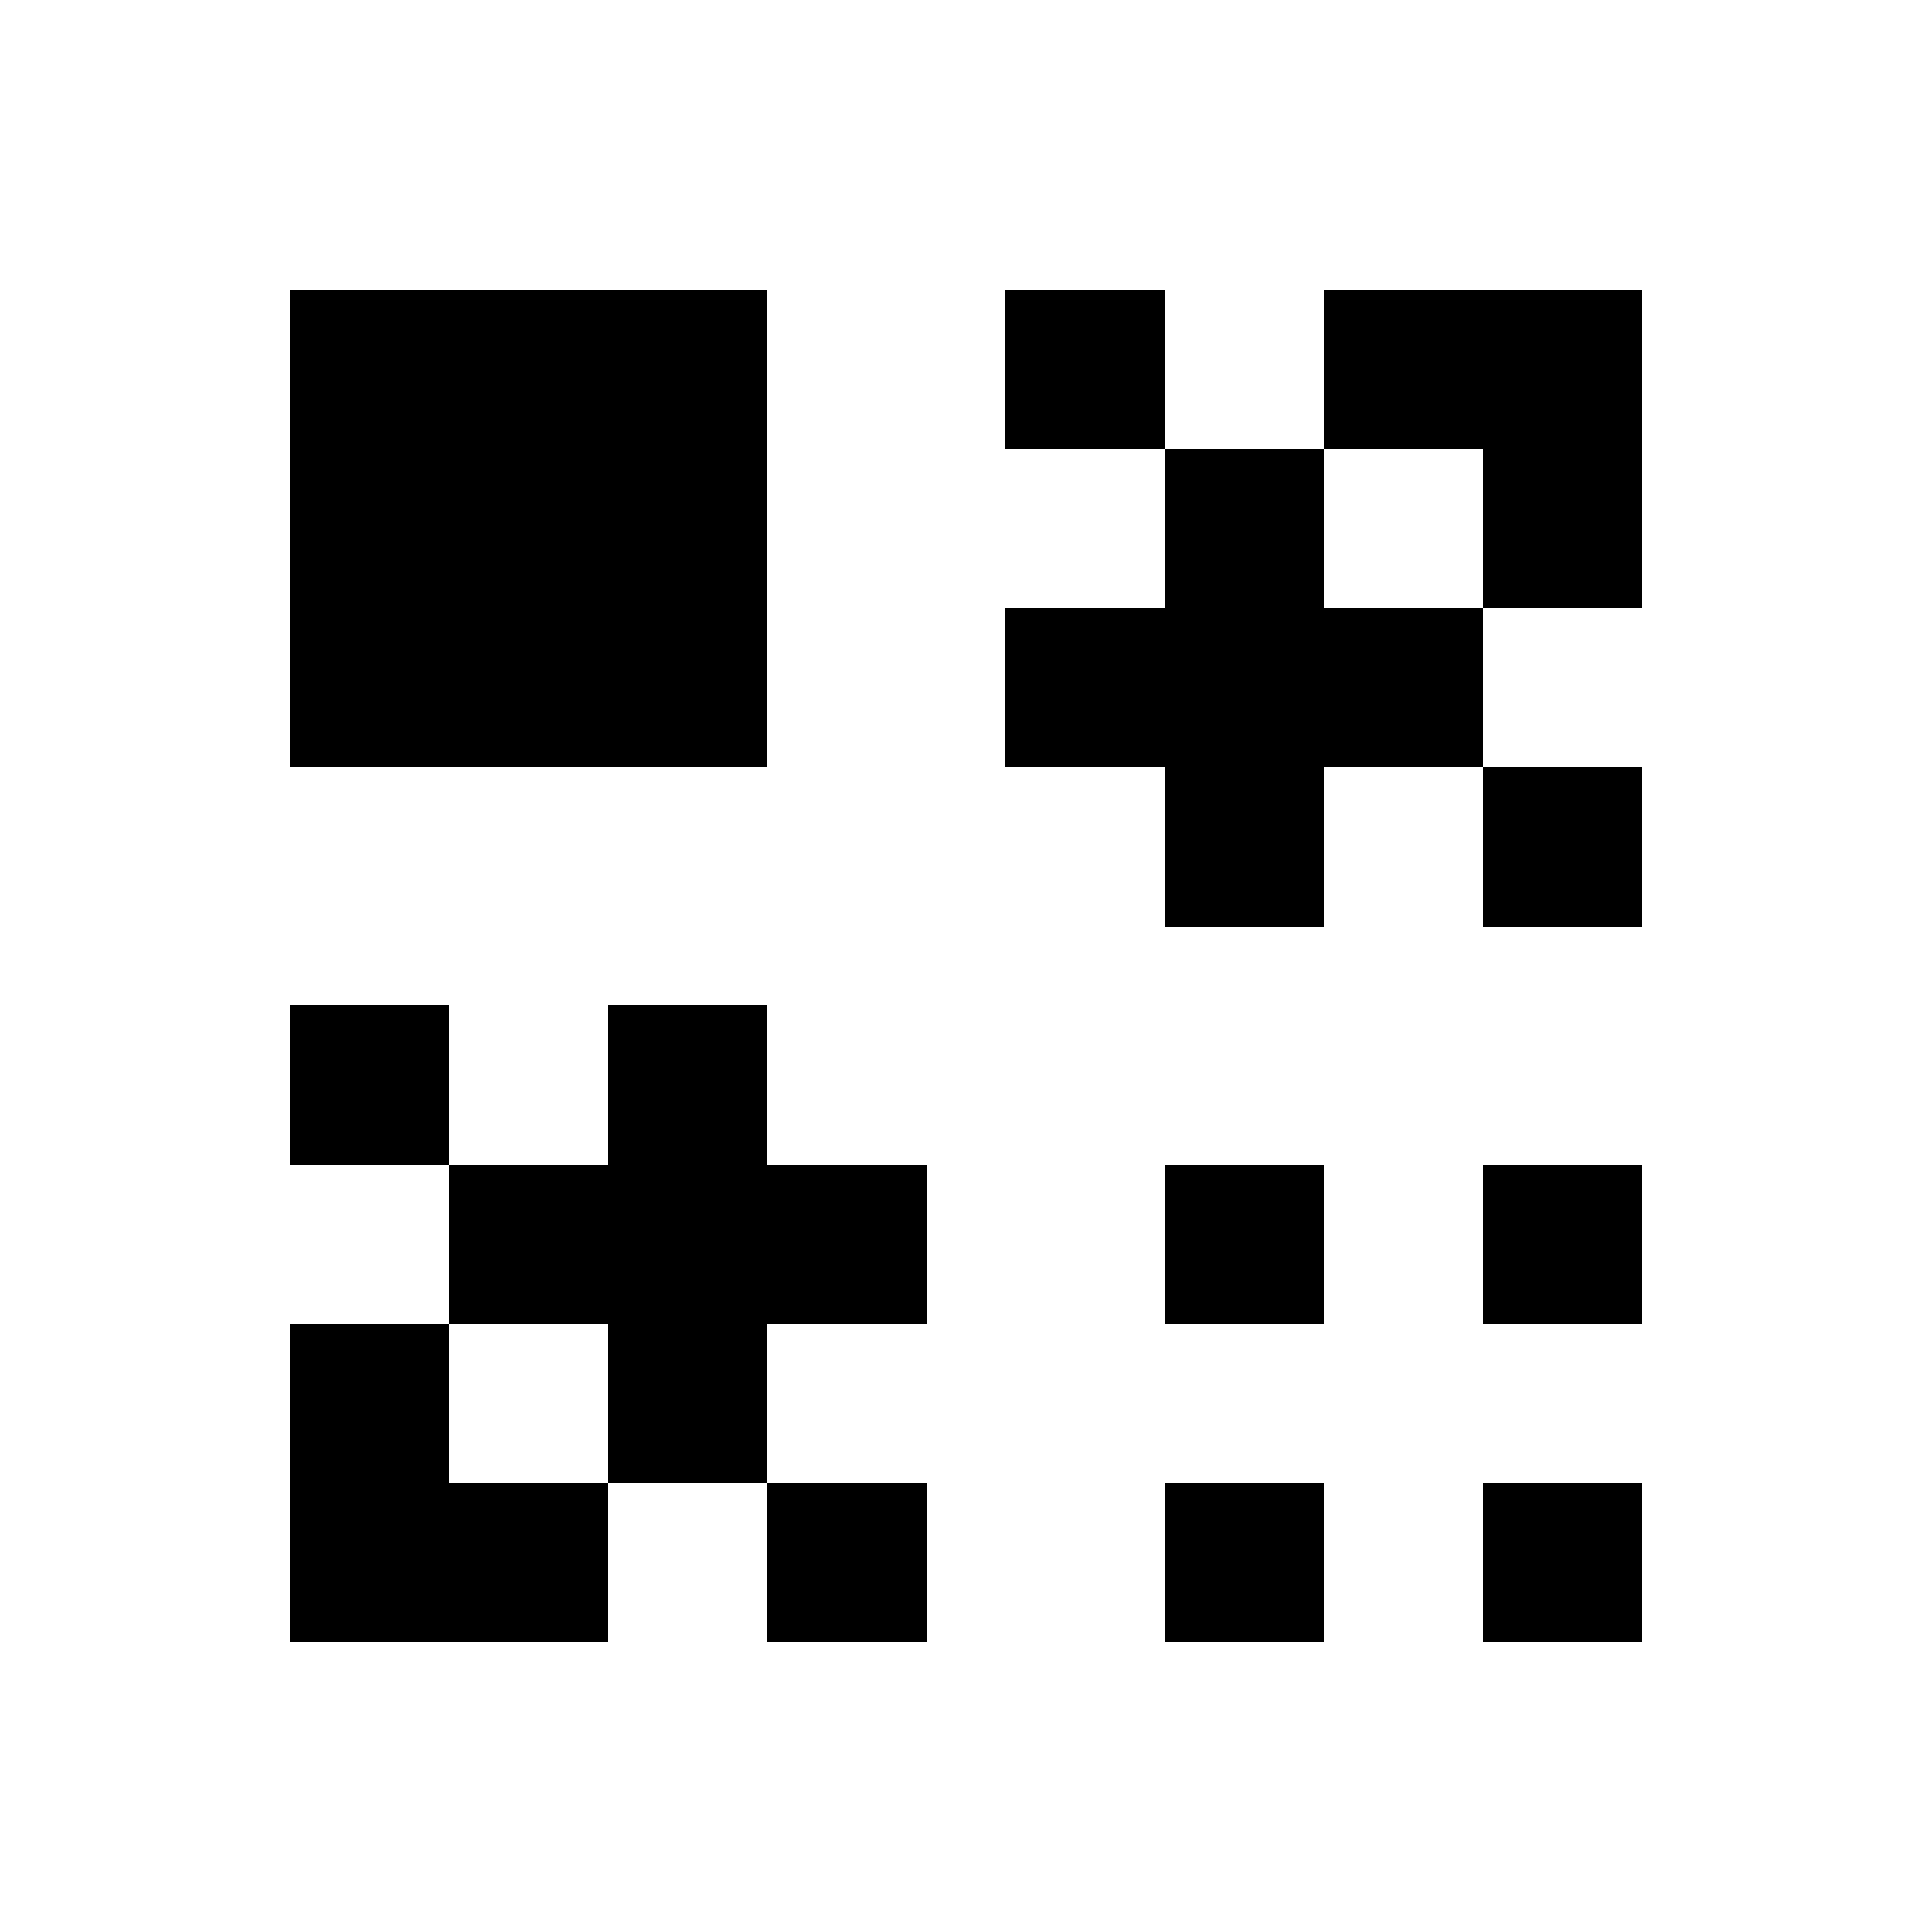
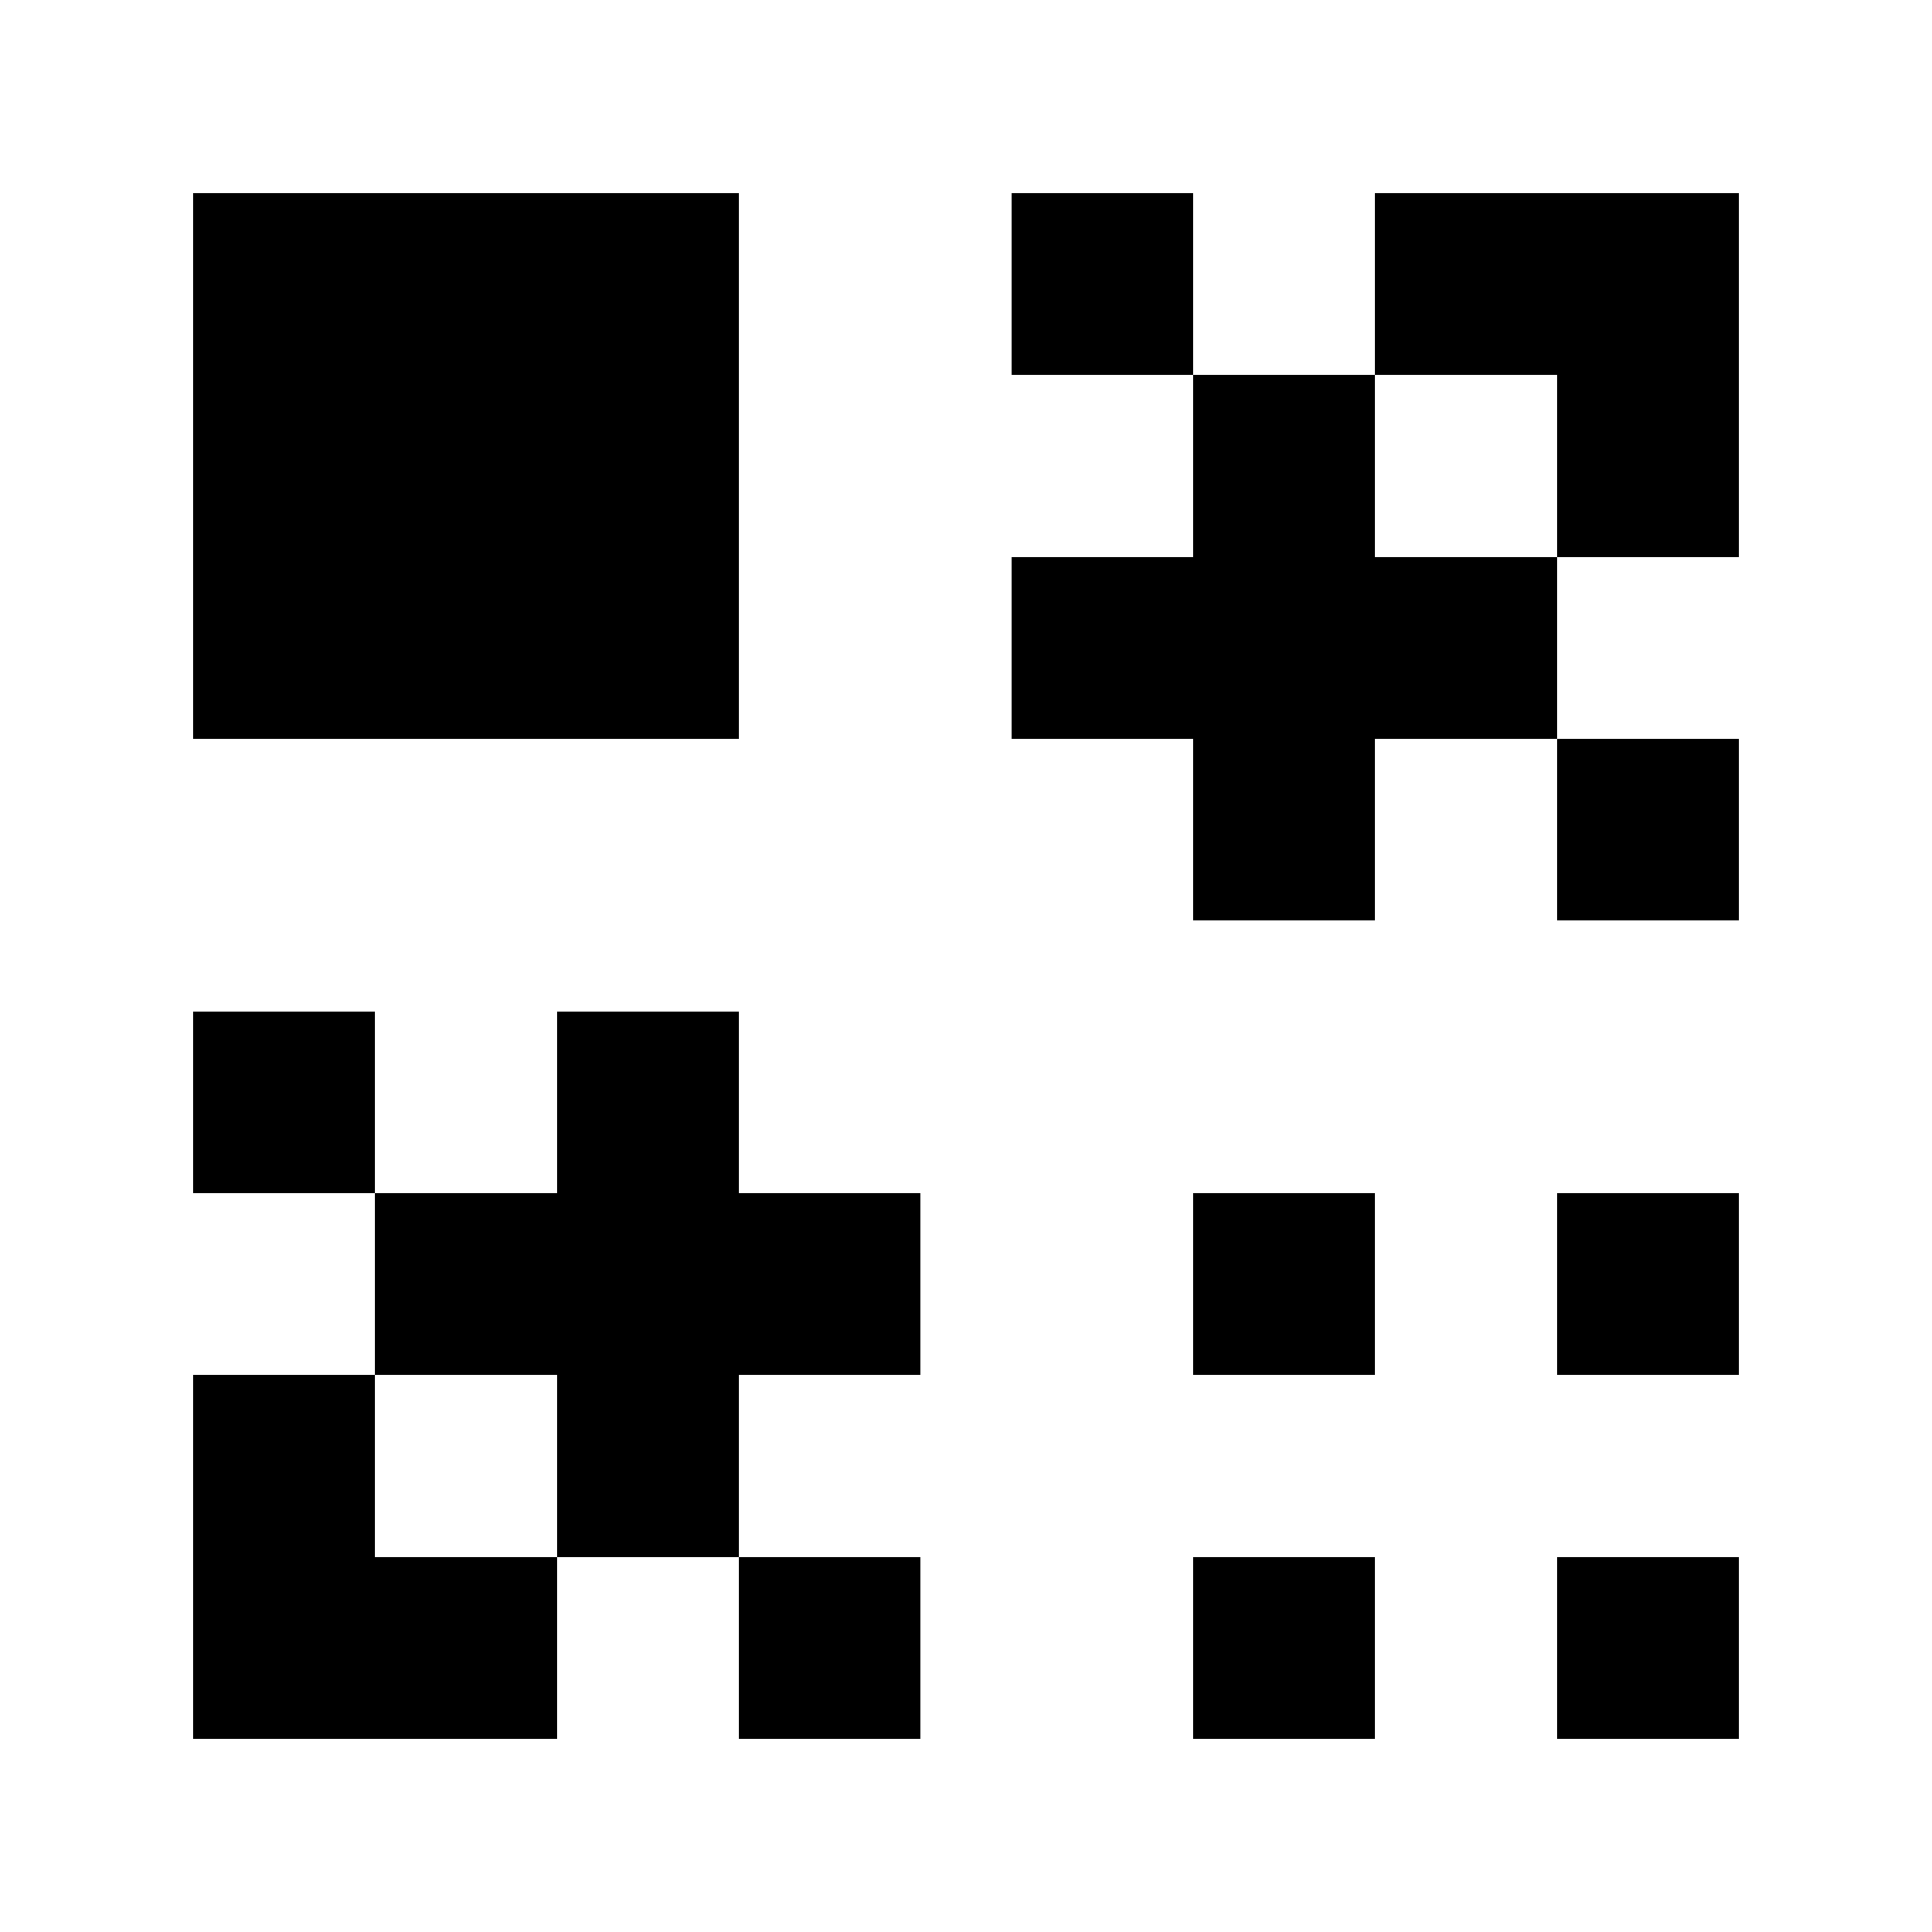
- <svg xmlns="http://www.w3.org/2000/svg" width="32" height="32" viewBox="-3.643 -3.643 24.286 24.286" shape-rendering="crispEdges">
+ <svg xmlns="http://www.w3.org/2000/svg" width="32" height="32" viewBox="-2.125 -2.125 21.25 21.25" shape-rendering="crispEdges">
  <style>
    .l5 {
      fill: oklch(0.613 0.101 202.85);
    }
  </style>
  <path class="l5" d="M0 0h6v1H0zM9 0h2v1H9zM13 0h4v1H13zM0 1h6v1H0zM9 1h2v1H9zM13 1h4v1H13zM0 2h6v1H0zM11 2h2v1H11zM15 2h2v1H15zM0 3h6v1H0zM11 3h2v1H11zM15 3h2v1H15zM0 4h6v1H0zM9 4h6v1H9zM0 5h6v1H0zM9 5h6v1H9zM11 6h2v1H11zM15 6h2v1H15zM11 7h2v1H11zM15 7h2v1H15zM0 9h2v1H0zM4 9h2v1H4zM0 10h2v1H0zM4 10h2v1H4zM2 11h6v1H2zM11 11h2v1H11zM15 11h2v1H15zM2 12h6v1H2zM11 12h2v1H11zM15 12h2v1H15zM0 13h2v1H0zM4 13h2v1H4zM0 14h2v1H0zM4 14h2v1H4zM0 15h4v1H0zM6 15h2v1H6zM11 15h2v1H11zM15 15h2v1H15zM0 16h4v1H0zM6 16h2v1H6zM11 16h2v1H11zM15 16h2v1H15z" />
</svg>
